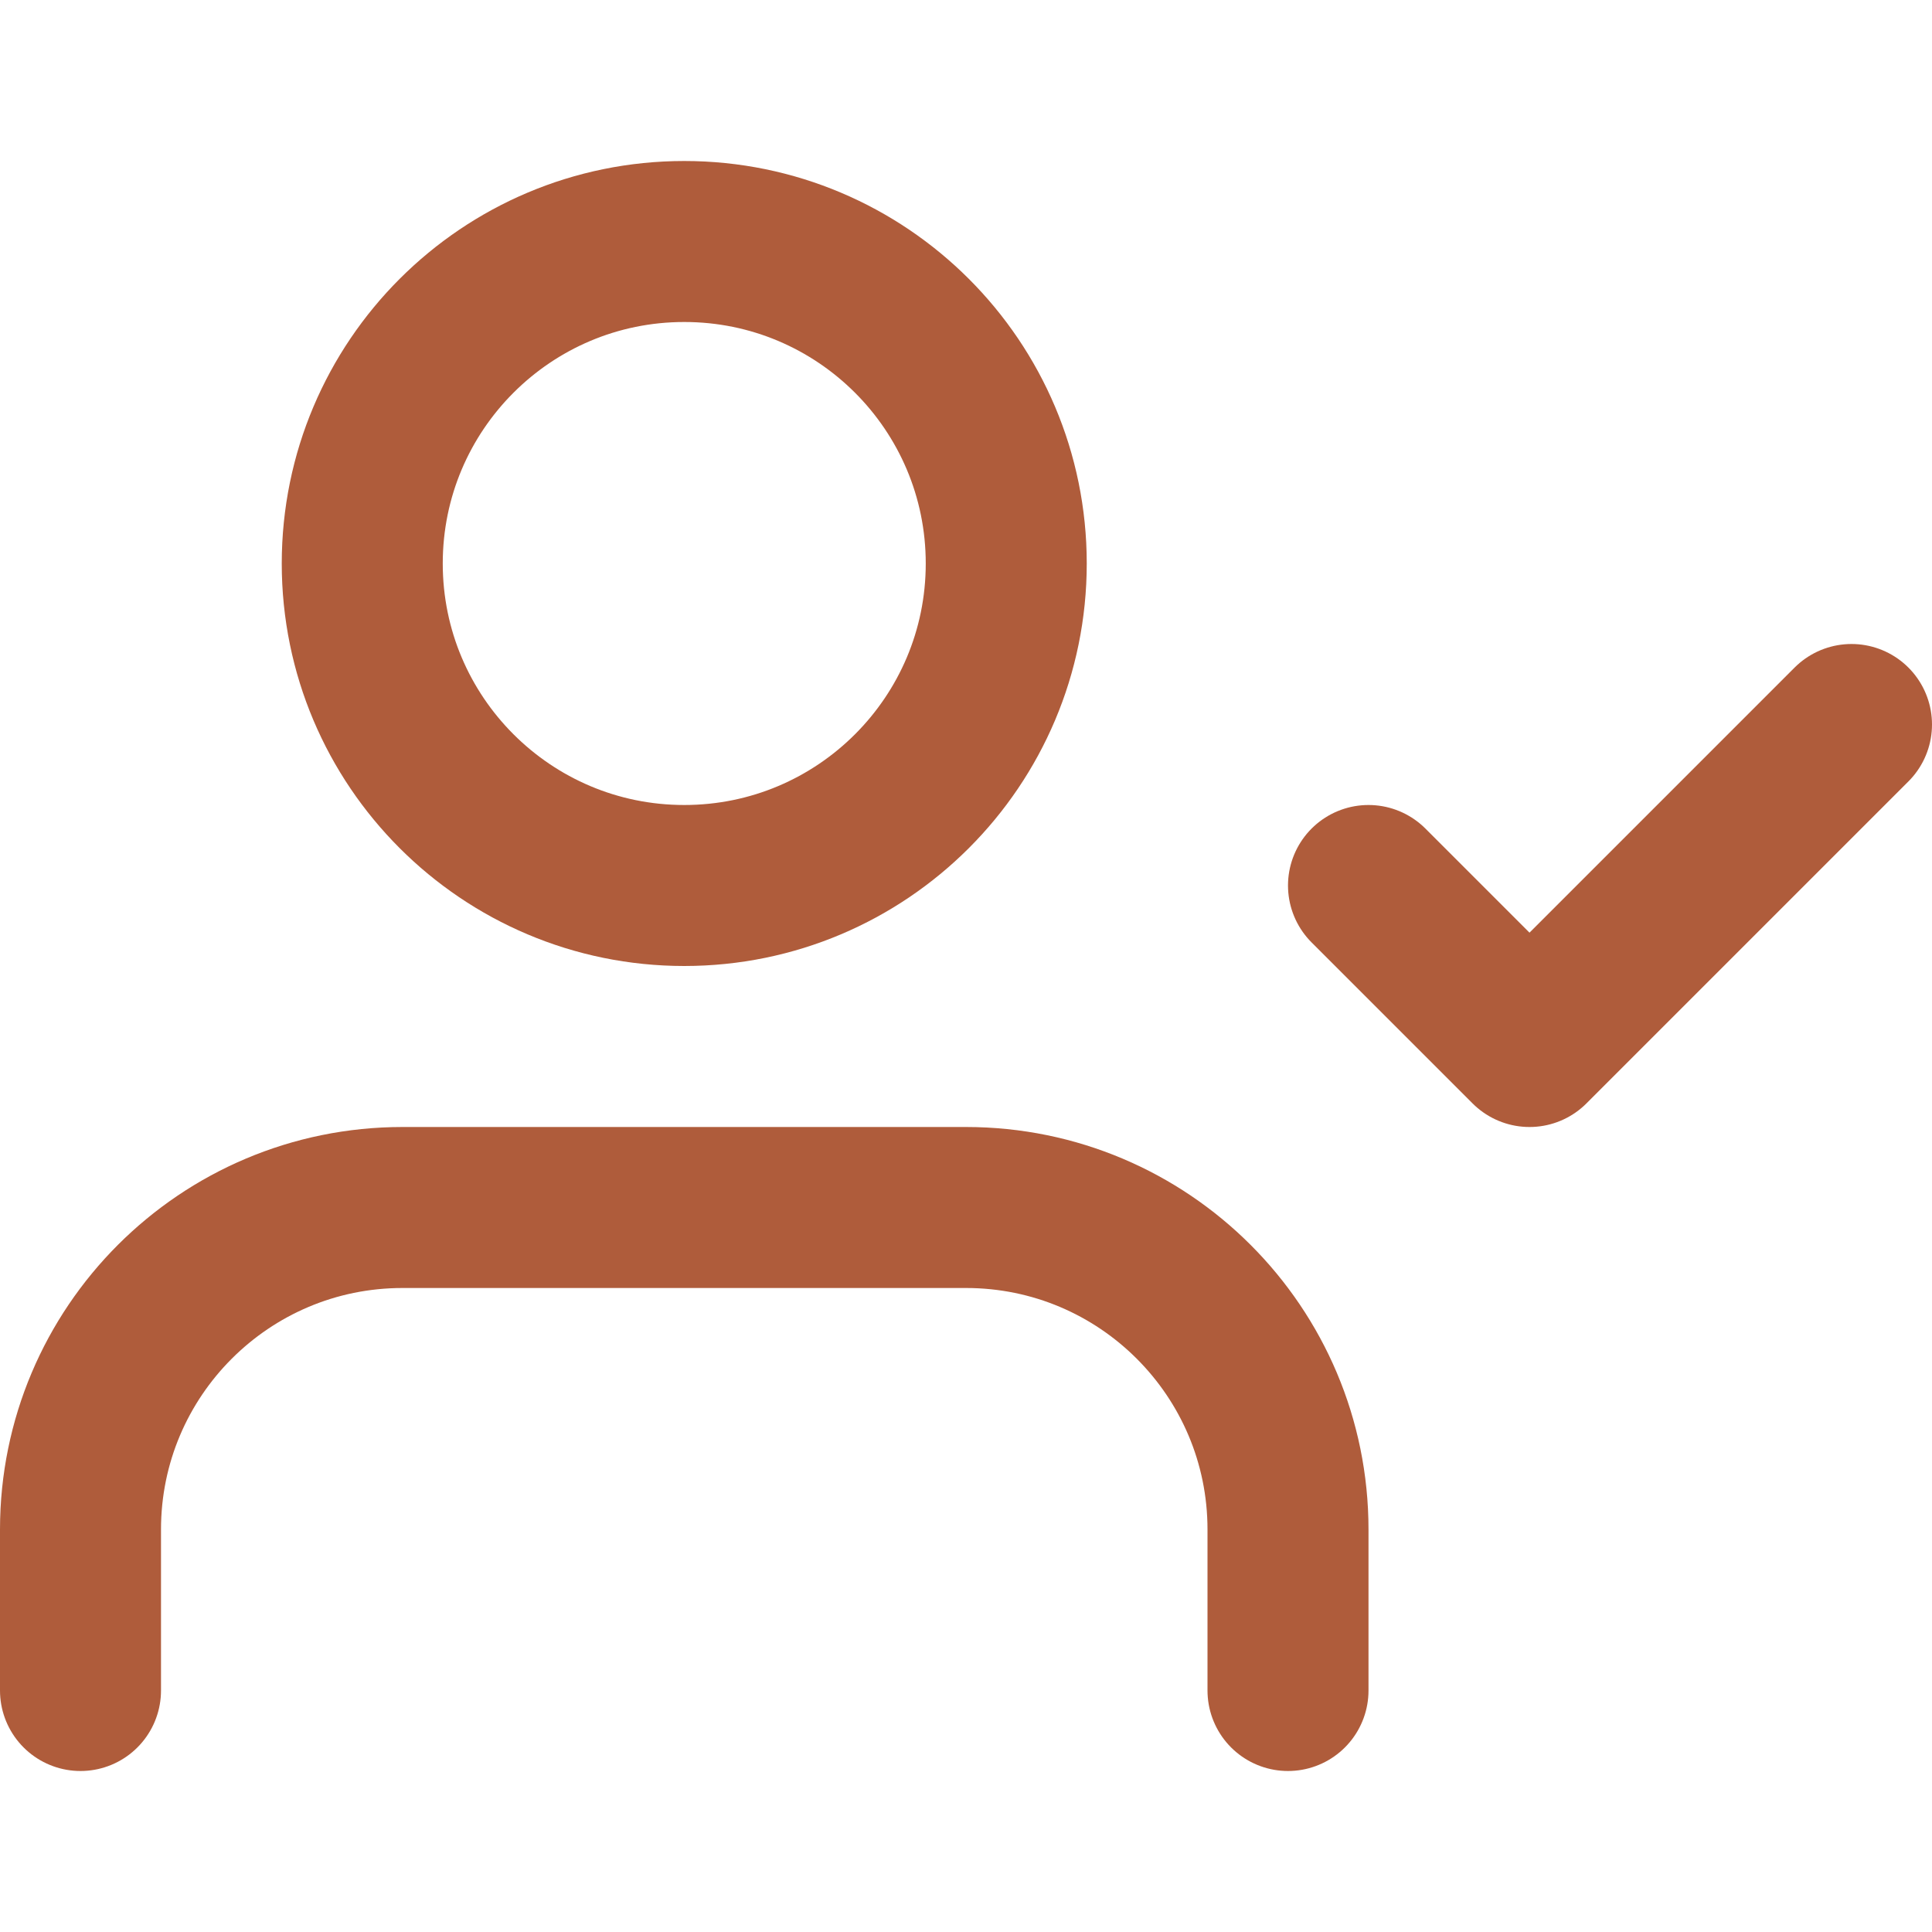
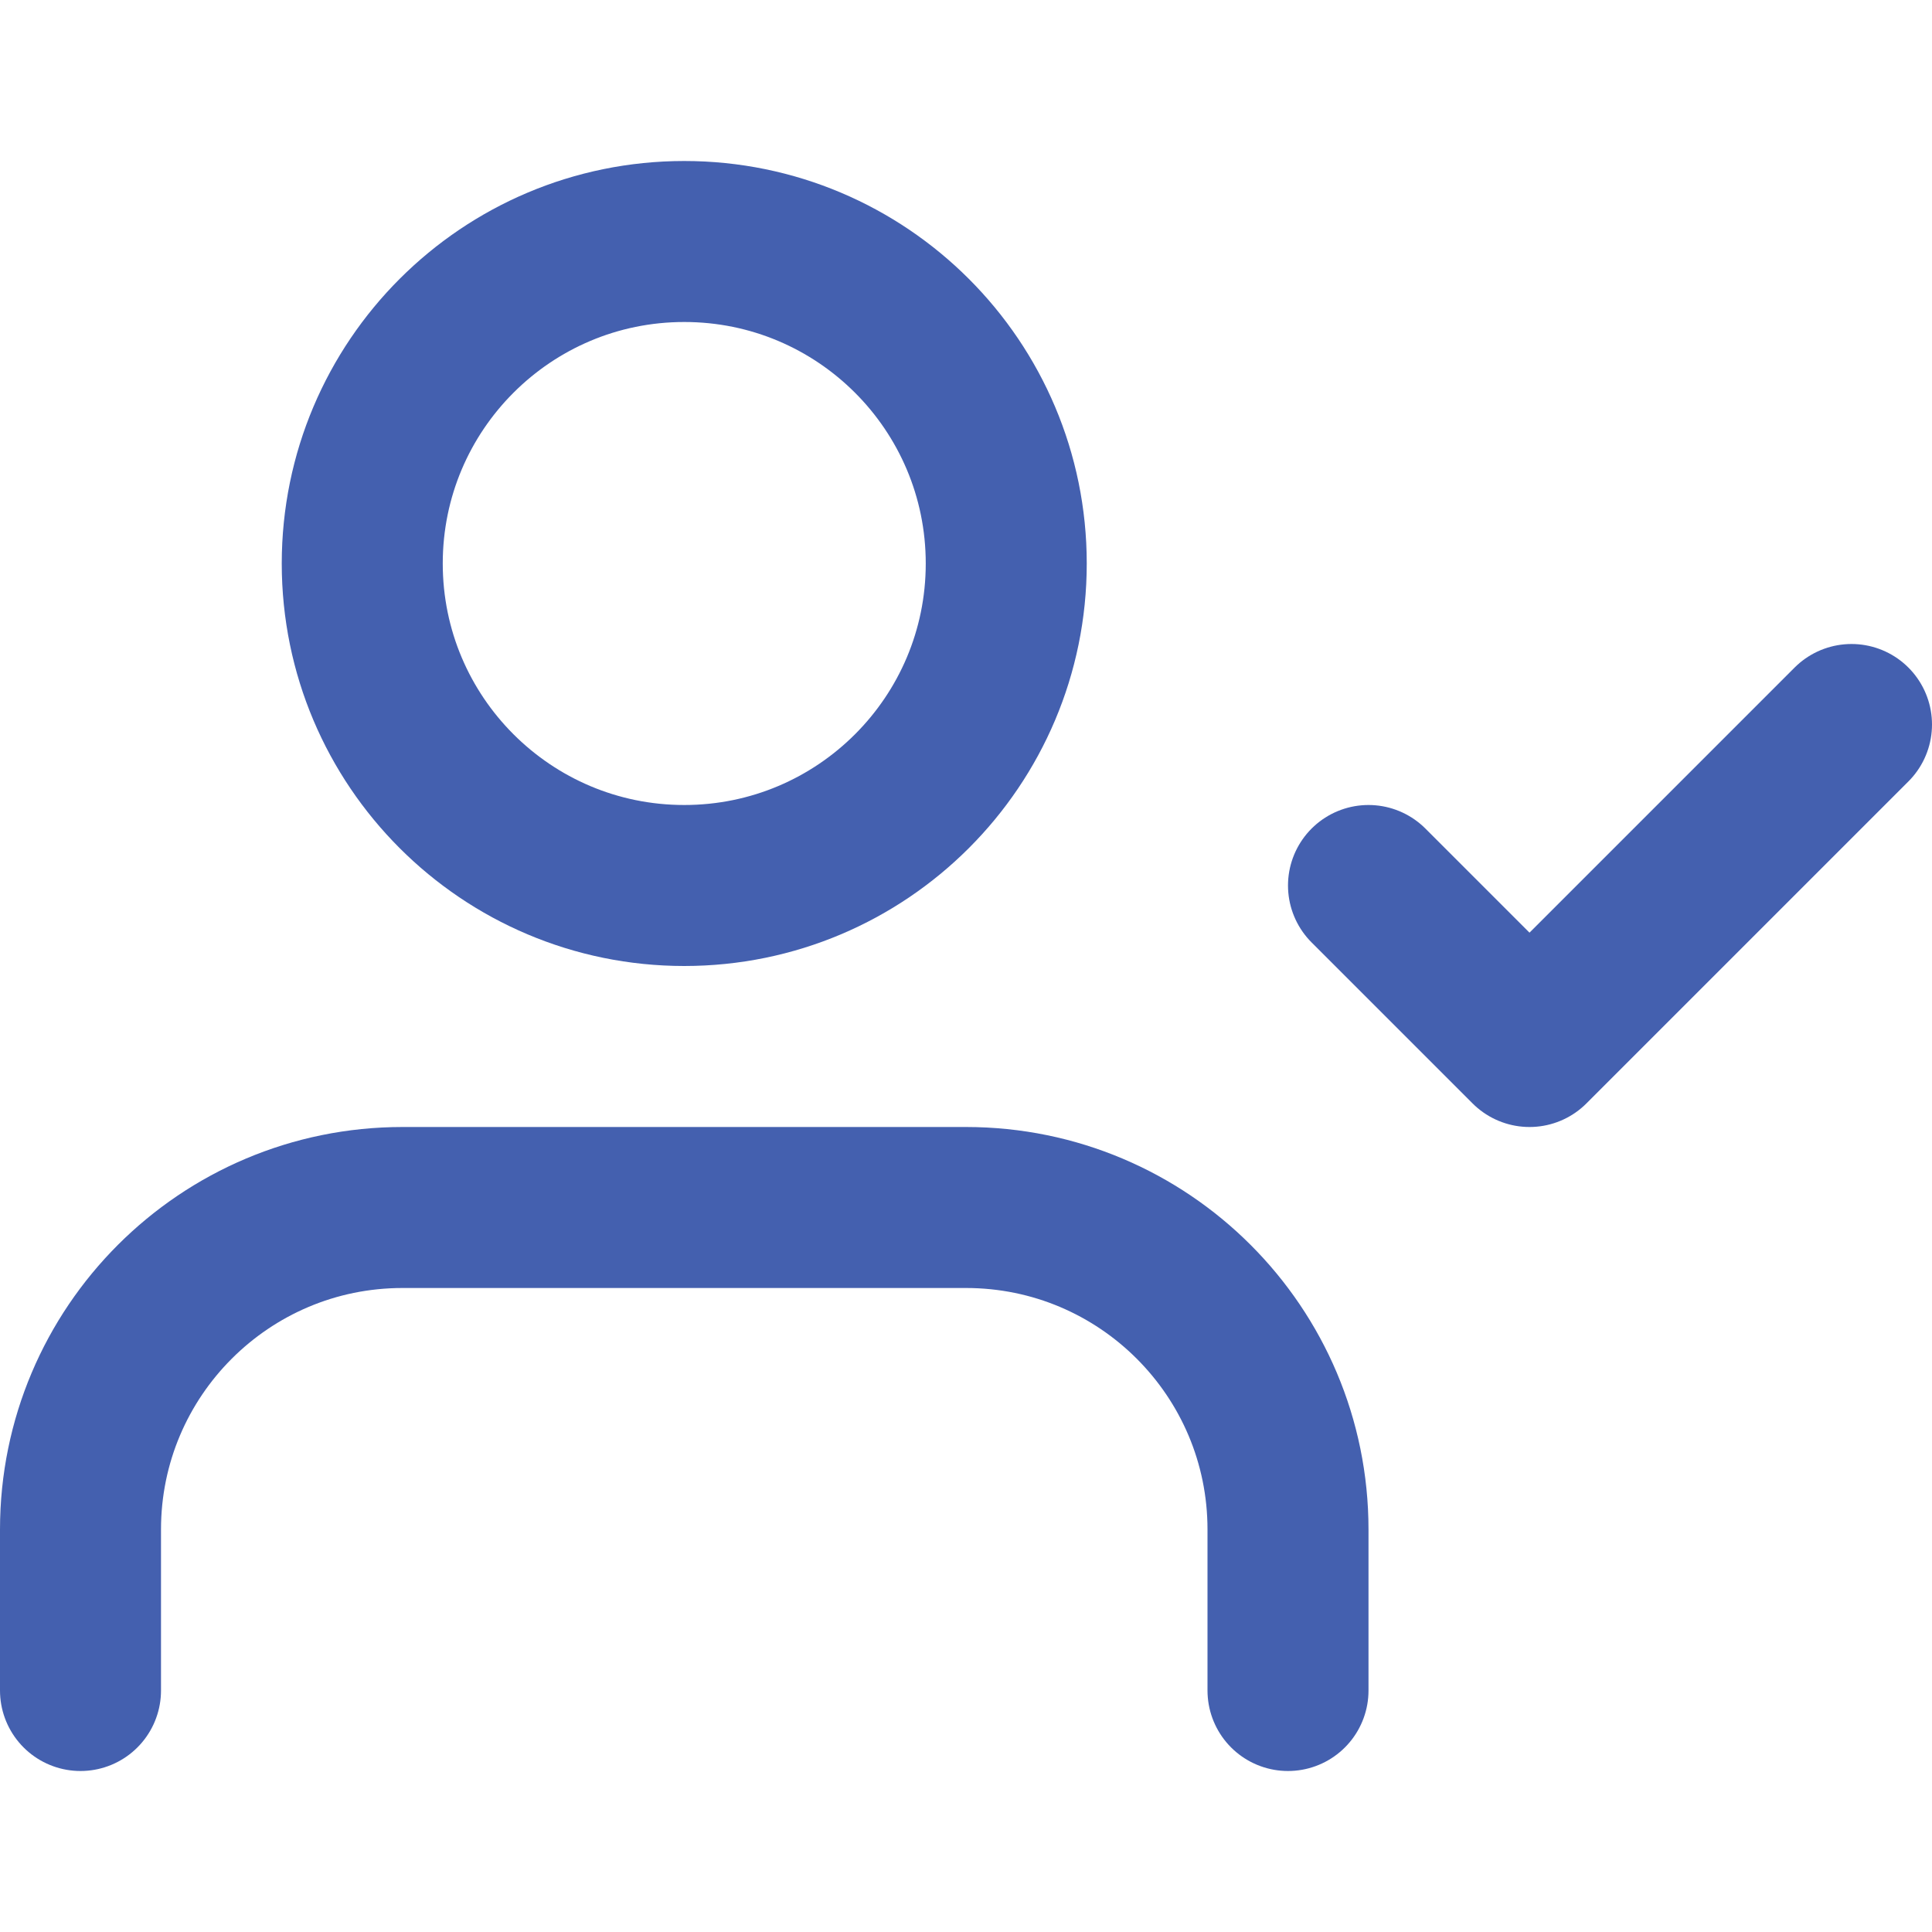
<svg xmlns="http://www.w3.org/2000/svg" height="24" viewBox="0 0 24 24" width="24">
-   <path d="M16 21v-2a4 4 0 0 0-4-4H5a4 4 0 0 0-4 4v2" fill="none" stroke="#AF5C3B" stroke-linecap="round" stroke-linejoin="round" stroke-width="2" />
-   <circle cx="8.5" cy="7" fill="none" r="4" stroke="#AF5C3B" stroke-linecap="round" stroke-linejoin="round" stroke-width="2" />
-   <polyline fill="none" points="17 11 19 13 23 9" stroke="#AF5C3B" stroke-linecap="round" stroke-linejoin="round" stroke-width="2" />
+   <path d="M16 21v-2a4 4 0 0 0-4-4H5a4 4 0 0 0-4 4v2" fill="none" stroke="rgb(68, 96, 175)" stroke-linecap="round" stroke-linejoin="round" stroke-width="2" />
+   <circle cx="8.5" cy="7" fill="none" r="4" stroke="rgb(68, 96, 175)" stroke-linecap="round" stroke-linejoin="round" stroke-width="2" />
+   <polyline fill="none" points="17 11 19 13 23 9" stroke="rgb(68, 96, 175)" stroke-linecap="round" stroke-linejoin="round" stroke-width="2" />
</svg>
